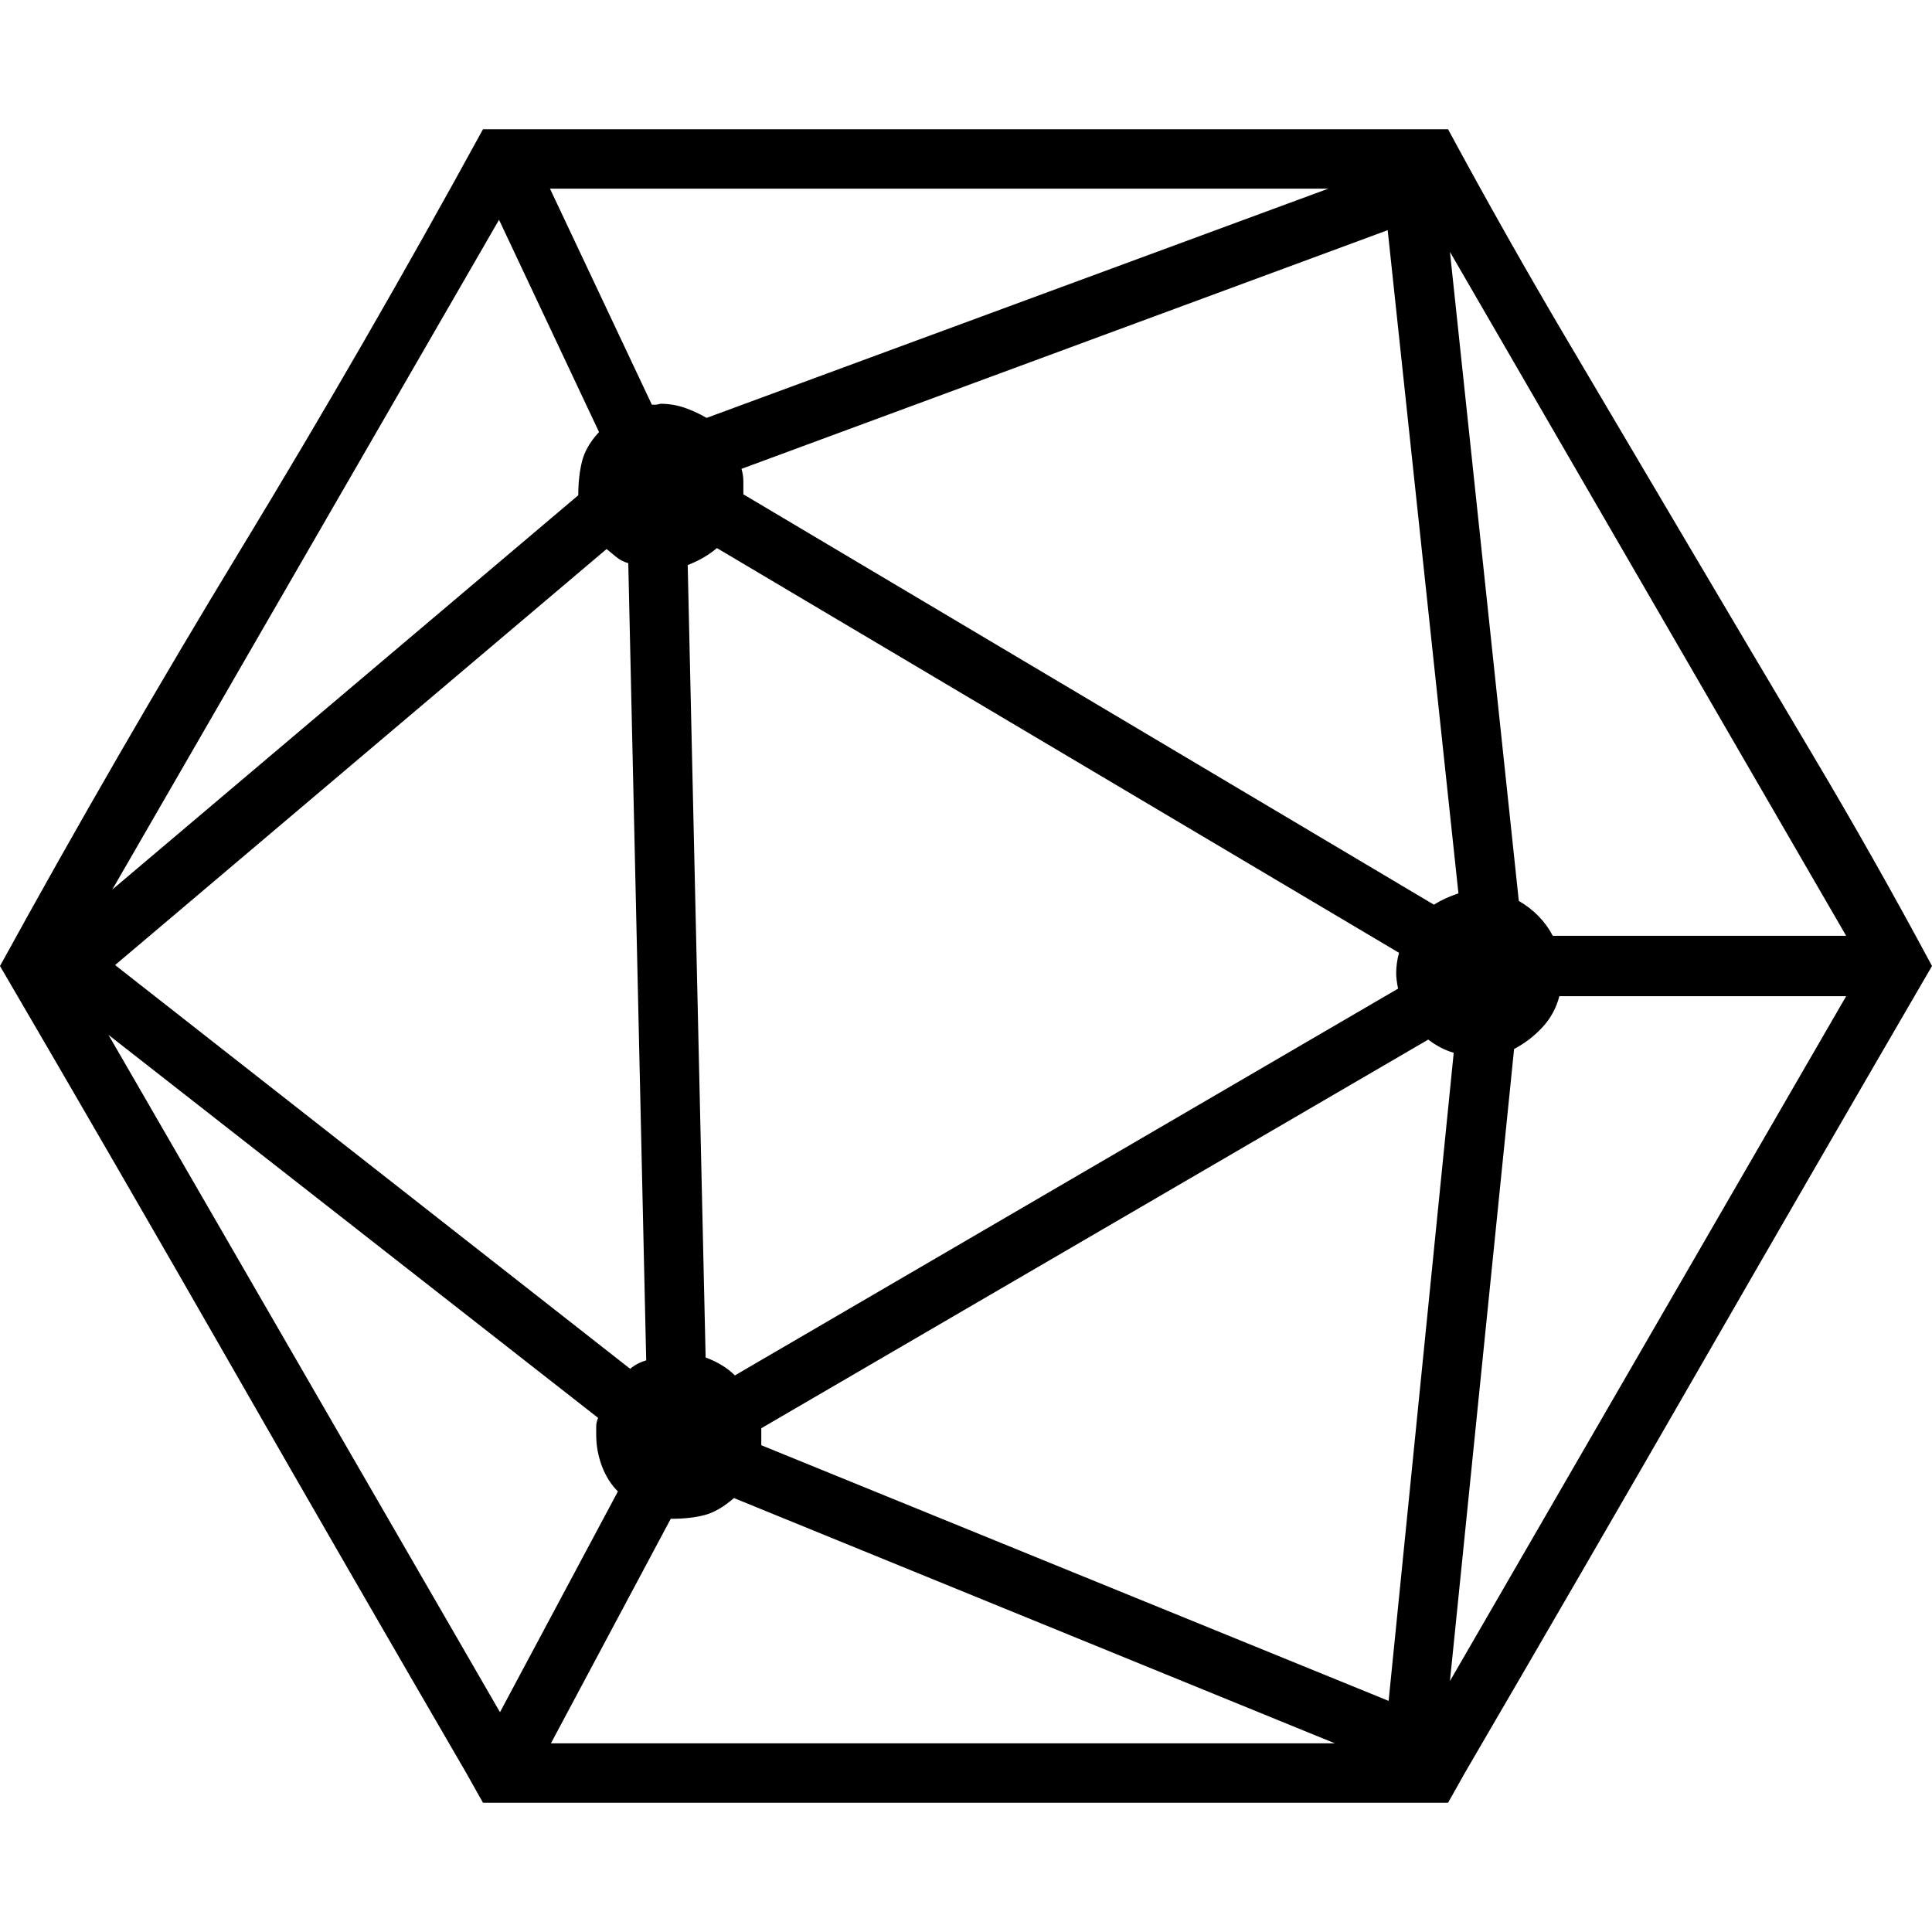
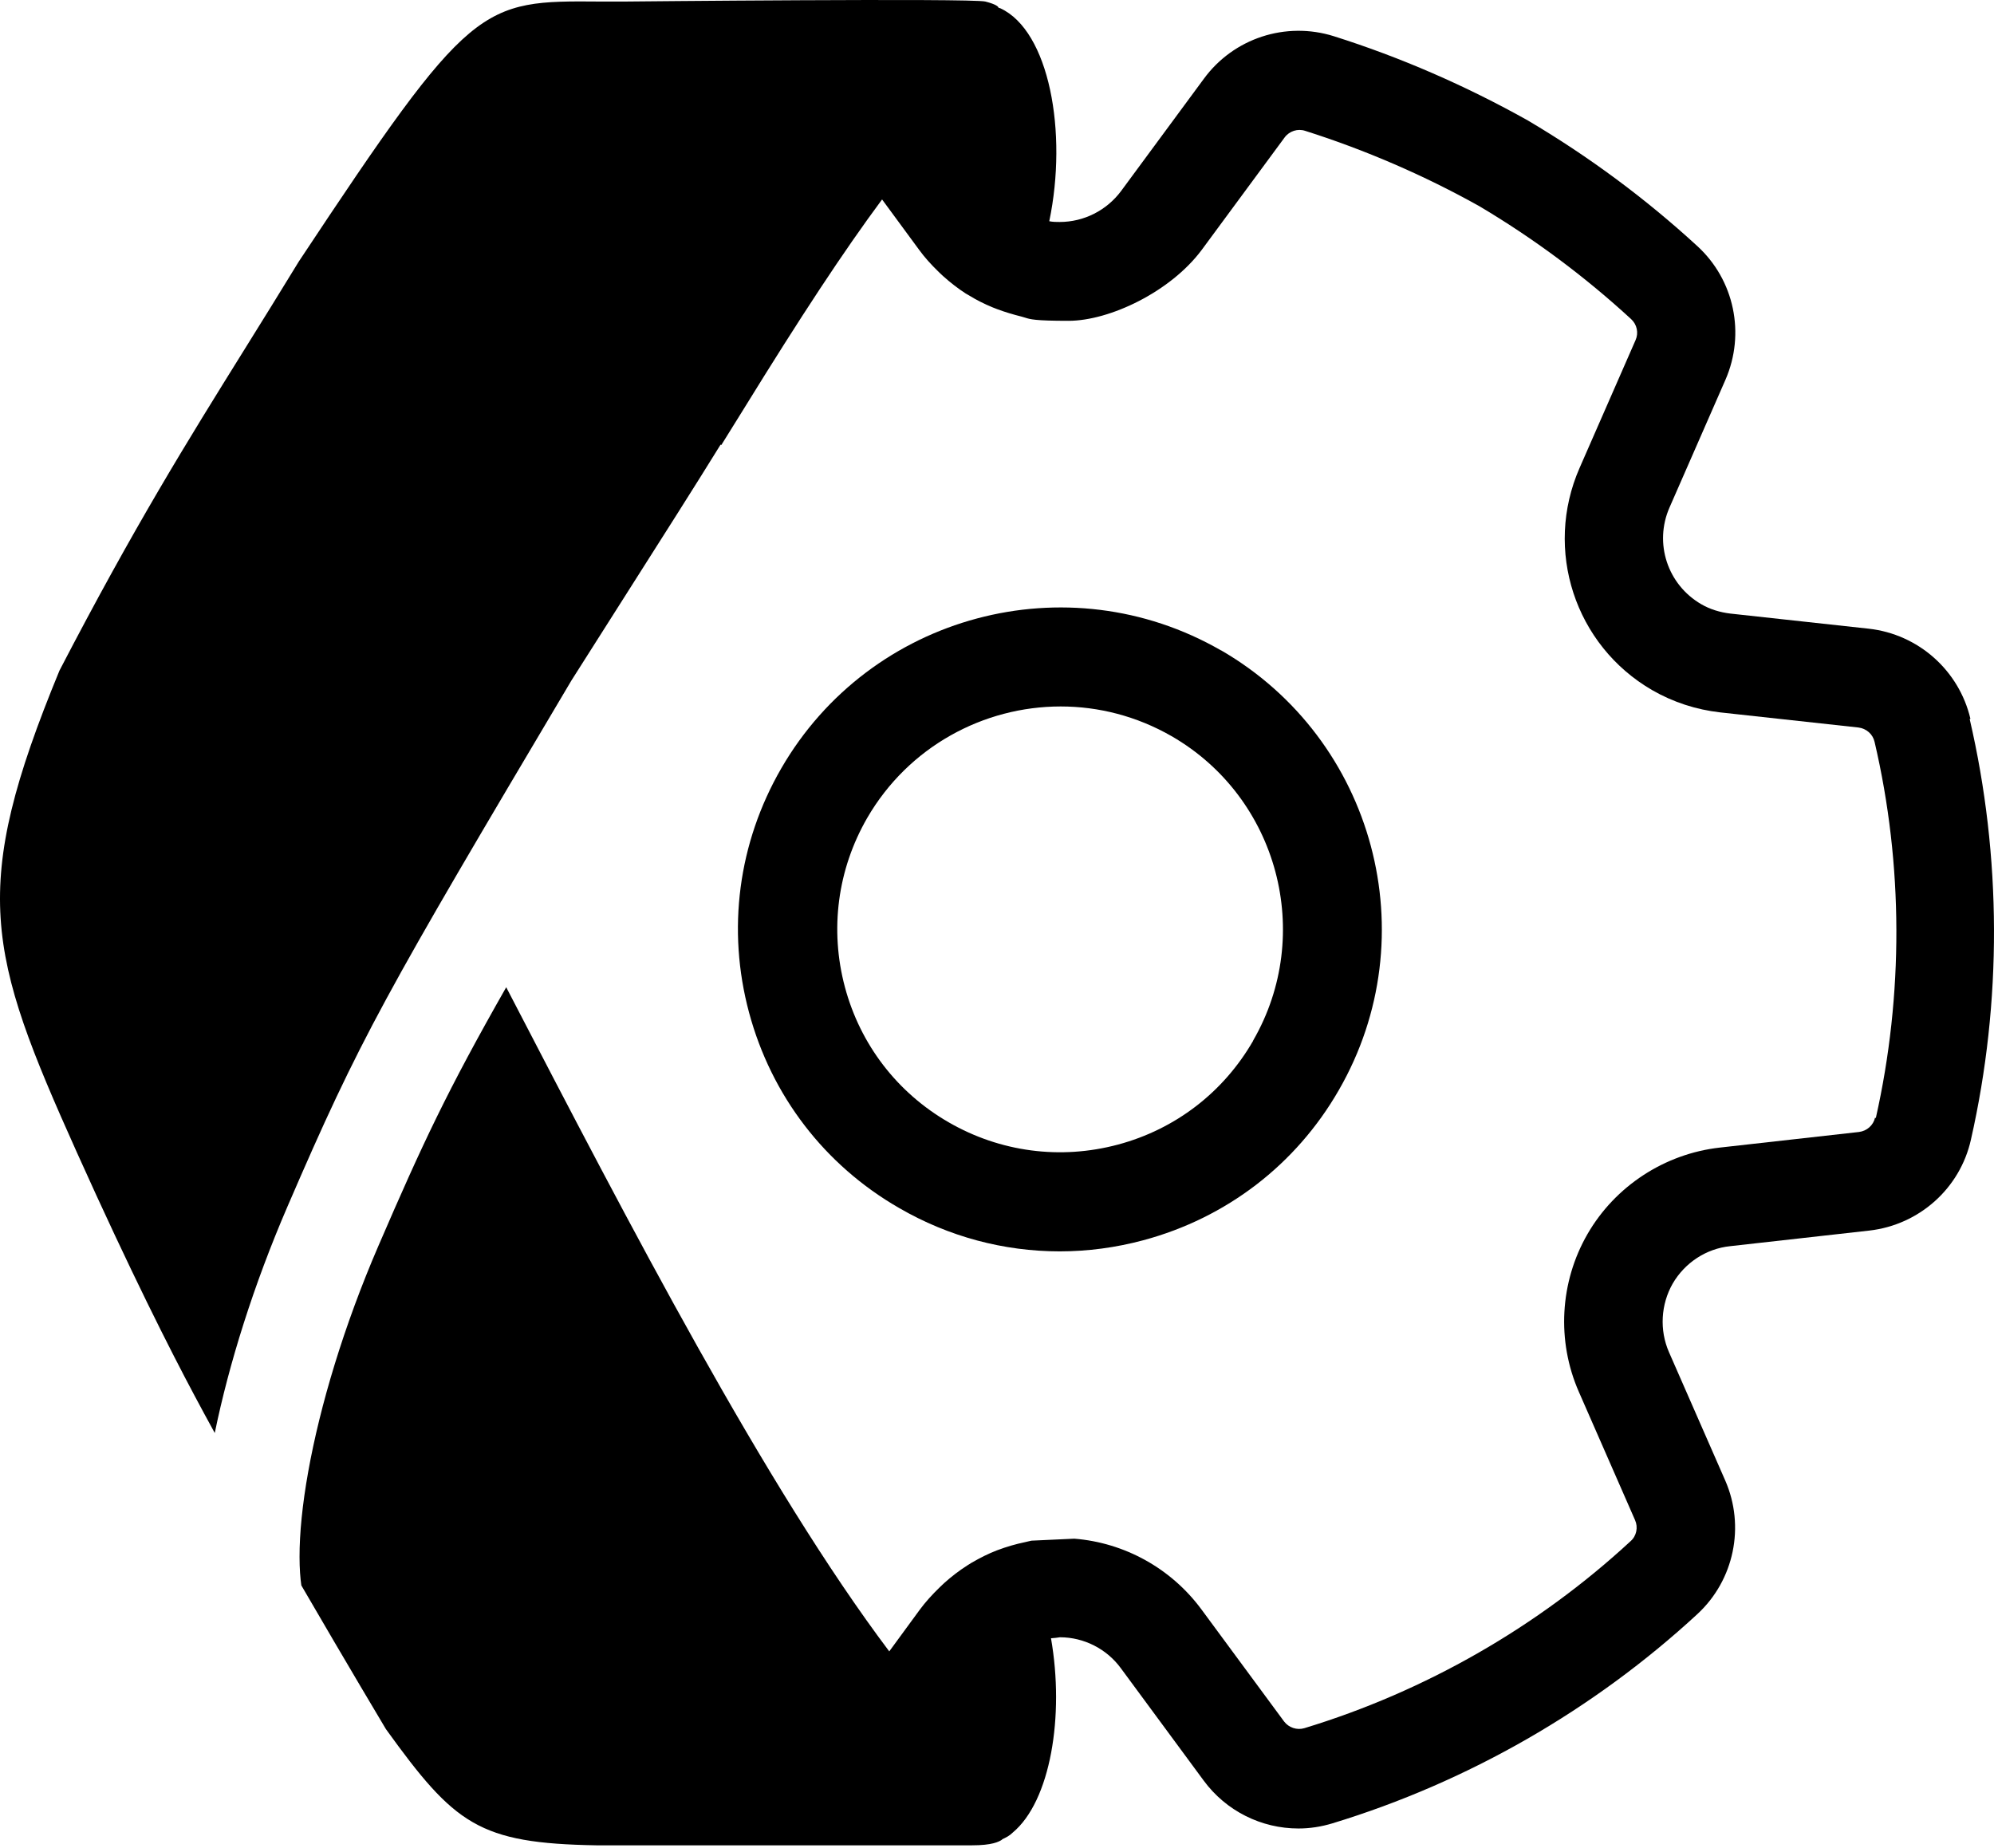
- <svg xmlns="http://www.w3.org/2000/svg" viewBox="0 0 2048 2048">
-   <path d="M2048 1024q-125 215-247 427t-248 428l-18 32H512l-18-32q-125-215-247-428T0 1024q123-224 256-443t256-444h1023q61 113 126 223t130 220 131 221 126 223zm-502-77l-75-703-685 253q2 7 2 13t0 14l732 435q11-7 26-12zm-767 511l703-410q-2-10-2-16 0-11 3-22L760 581q-13 11-31 18l19 840q19 7 31 19zm-111-7q7-6 17-9l-19-845q-7-2-12-6t-11-9l-521 441 546 428zm740-1251H583l108 229h4q2 0 5-1 13 0 25 4t24 11l659-243zm-879 33L119 943l494-418q0-20 4-36t18-31L529 233zm-414 864l415 718 125-234q-11-11-17-27t-6-33v-9q0-4 2-9l-519-406zm469 751h831l-637-260q-16 14-31 18t-36 4l-127 238zm888-45l69-687q-14-4-27-14l-707 412v18l665 271zm65-21l420-726h-304q-5 19-18 33t-30 23l-68 670zm109-790h311l-420-725 73 688q24 14 36 37z" />
+ <svg xmlns="http://www.w3.org/2000/svg" width="150" height="139" viewBox="0 0 150 139" fill="none">
+   <path d="M148.227 54.077C147.37 50.425 144.296 47.704 140.569 47.294L130.172 46.158C129.389 46.064 128.644 45.841 127.973 45.45C125.439 43.978 124.414 40.866 125.588 38.183L129.799 28.568C131.309 25.102 130.47 21.059 127.675 18.506C123.8 14.948 119.533 11.78 114.93 9.06C110.272 6.451 105.353 4.308 100.341 2.725C96.726 1.588 92.795 2.874 90.559 5.929L84.335 14.37C83.255 15.823 81.54 16.699 79.714 16.699C79.472 16.699 79.211 16.699 78.932 16.643C80.329 9.954 78.932 2.315 75.243 0.619C75.224 0.61 75.201 0.605 75.177 0.6C75.154 0.596 75.131 0.591 75.112 0.582C75.112 0.526 75 0.34 74.124 0.116C73.081 -0.145 46.995 0.116 46.995 0.116H45.188C36.114 0.041 35.48 0.041 22.474 19.68C21.054 22.009 19.724 24.145 18.43 26.225C14.067 33.234 10.108 39.595 4.475 50.443C-2.307 66.877 -0.984 71.629 5.779 86.684C9.823 95.684 12.841 101.627 14.63 104.981C15.099 105.865 15.613 106.811 16.156 107.8C17.228 102.576 19.081 96.661 21.621 90.775C27.128 78.019 28.875 74.972 42.961 51.233L42.988 51.188L43.016 51.144C44.262 49.172 45.63 47.022 47.001 44.867C49.69 40.638 52.391 36.392 54.207 33.447L54.26 33.48C54.883 32.488 55.455 31.568 55.958 30.748C60.243 23.798 63.467 18.898 66.355 15.004L69.15 18.805C69.559 19.364 70.025 19.885 70.64 20.482L70.957 20.78C71.497 21.264 72.075 21.711 72.653 22.084C72.695 22.11 72.742 22.135 72.785 22.159C72.837 22.187 72.883 22.213 72.913 22.233C73.454 22.569 74.05 22.867 74.683 23.128L75.019 23.258C75.615 23.482 76.249 23.668 76.845 23.817C76.948 23.843 77.029 23.869 77.11 23.895C77.496 24.019 77.853 24.134 80.385 24.134C83.444 24.134 88.043 21.972 90.41 18.786L96.633 10.345C96.987 9.861 97.621 9.656 98.18 9.842C102.707 11.277 107.142 13.196 111.278 15.507C115.359 17.929 119.197 20.78 122.7 24.003C123.147 24.413 123.278 25.047 123.036 25.587L118.825 35.202C116.123 41.369 118.471 48.543 124.284 51.915C125.868 52.828 127.601 53.387 129.408 53.592L139.805 54.729C140.401 54.803 140.886 55.232 141.016 55.809C143.178 65.051 143.196 74.834 141.109 84.113L141.054 84.075C140.923 84.653 140.439 85.082 139.842 85.156L129.371 86.33C125.234 86.796 121.508 89.218 119.421 92.833C117.334 96.448 117.092 100.882 118.769 104.702L122.998 114.354C123.241 114.894 123.11 115.546 122.663 115.937C115.694 122.384 107.198 127.248 98.124 130.005C97.565 130.173 96.95 129.968 96.596 129.502L90.372 121.062C88.099 117.987 84.596 116.049 80.814 115.751L77.59 115.9L77.106 116.012C76.398 116.161 75.746 116.347 75 116.627C74.367 116.869 73.733 117.186 73.062 117.577L72.764 117.764C72.15 118.155 71.572 118.602 71.031 119.086L70.715 119.385C70.1 119.981 69.615 120.521 69.187 121.099L66.895 124.229C57.593 111.875 47.336 92.105 38.146 74.394L38.081 74.267C33.648 82.058 31.806 85.988 28.464 93.729C25.863 99.753 24.078 105.734 23.186 110.71C22.74 113.199 22.53 115.371 22.533 117.13C22.534 118.001 22.588 118.708 22.669 119.267C26.107 125.187 29.033 130.08 29.033 130.08C34.213 137.253 36.002 138.67 44.89 138.819H73.1C74.628 138.819 75.149 138.558 75.41 138.371H75.373C75.671 138.241 75.951 138.092 76.174 137.868C79.025 135.502 80.087 129.092 79.062 123.242C79.305 123.223 79.547 123.204 79.733 123.167C81.54 123.167 83.255 124.043 84.317 125.496L90.54 133.937C92.236 136.247 94.9 137.552 97.676 137.552C98.534 137.552 99.391 137.421 100.248 137.16C110.403 134.067 119.887 128.626 127.694 121.416C130.452 118.863 131.29 114.82 129.781 111.372L125.551 101.721C124.824 100.062 124.936 98.124 125.831 96.559C126.744 94.994 128.346 93.932 130.153 93.746L140.625 92.572C144.37 92.143 147.445 89.404 148.264 85.734C150.612 75.374 150.575 64.436 148.171 54.095L148.227 54.077Z" fill="black" />
+   <path fill-rule="evenodd" clip-rule="evenodd" d="M91.863 48.934C80.292 42.263 65.46 46.232 58.771 57.803C55.529 63.412 54.672 69.933 56.349 76.175C58.026 82.417 62.032 87.653 67.64 90.876C71.367 93.038 75.522 94.137 79.714 94.137C81.82 94.137 83.925 93.858 86.012 93.299C92.254 91.622 97.49 87.616 100.713 82.007C107.384 70.436 103.415 55.605 91.844 48.915L91.863 48.934ZM94.266 78.299C92.031 82.175 88.416 84.951 84.093 86.106C79.77 87.262 75.242 86.665 71.367 84.429C67.491 82.194 64.715 78.579 63.559 74.256C62.404 69.933 63.001 65.405 65.237 61.53C68.348 56.163 73.994 53.145 79.789 53.145C82.639 53.145 85.509 53.872 88.136 55.381C96.148 60.002 98.887 70.287 94.266 78.281V78.299Z" fill="black" />
</svg>
